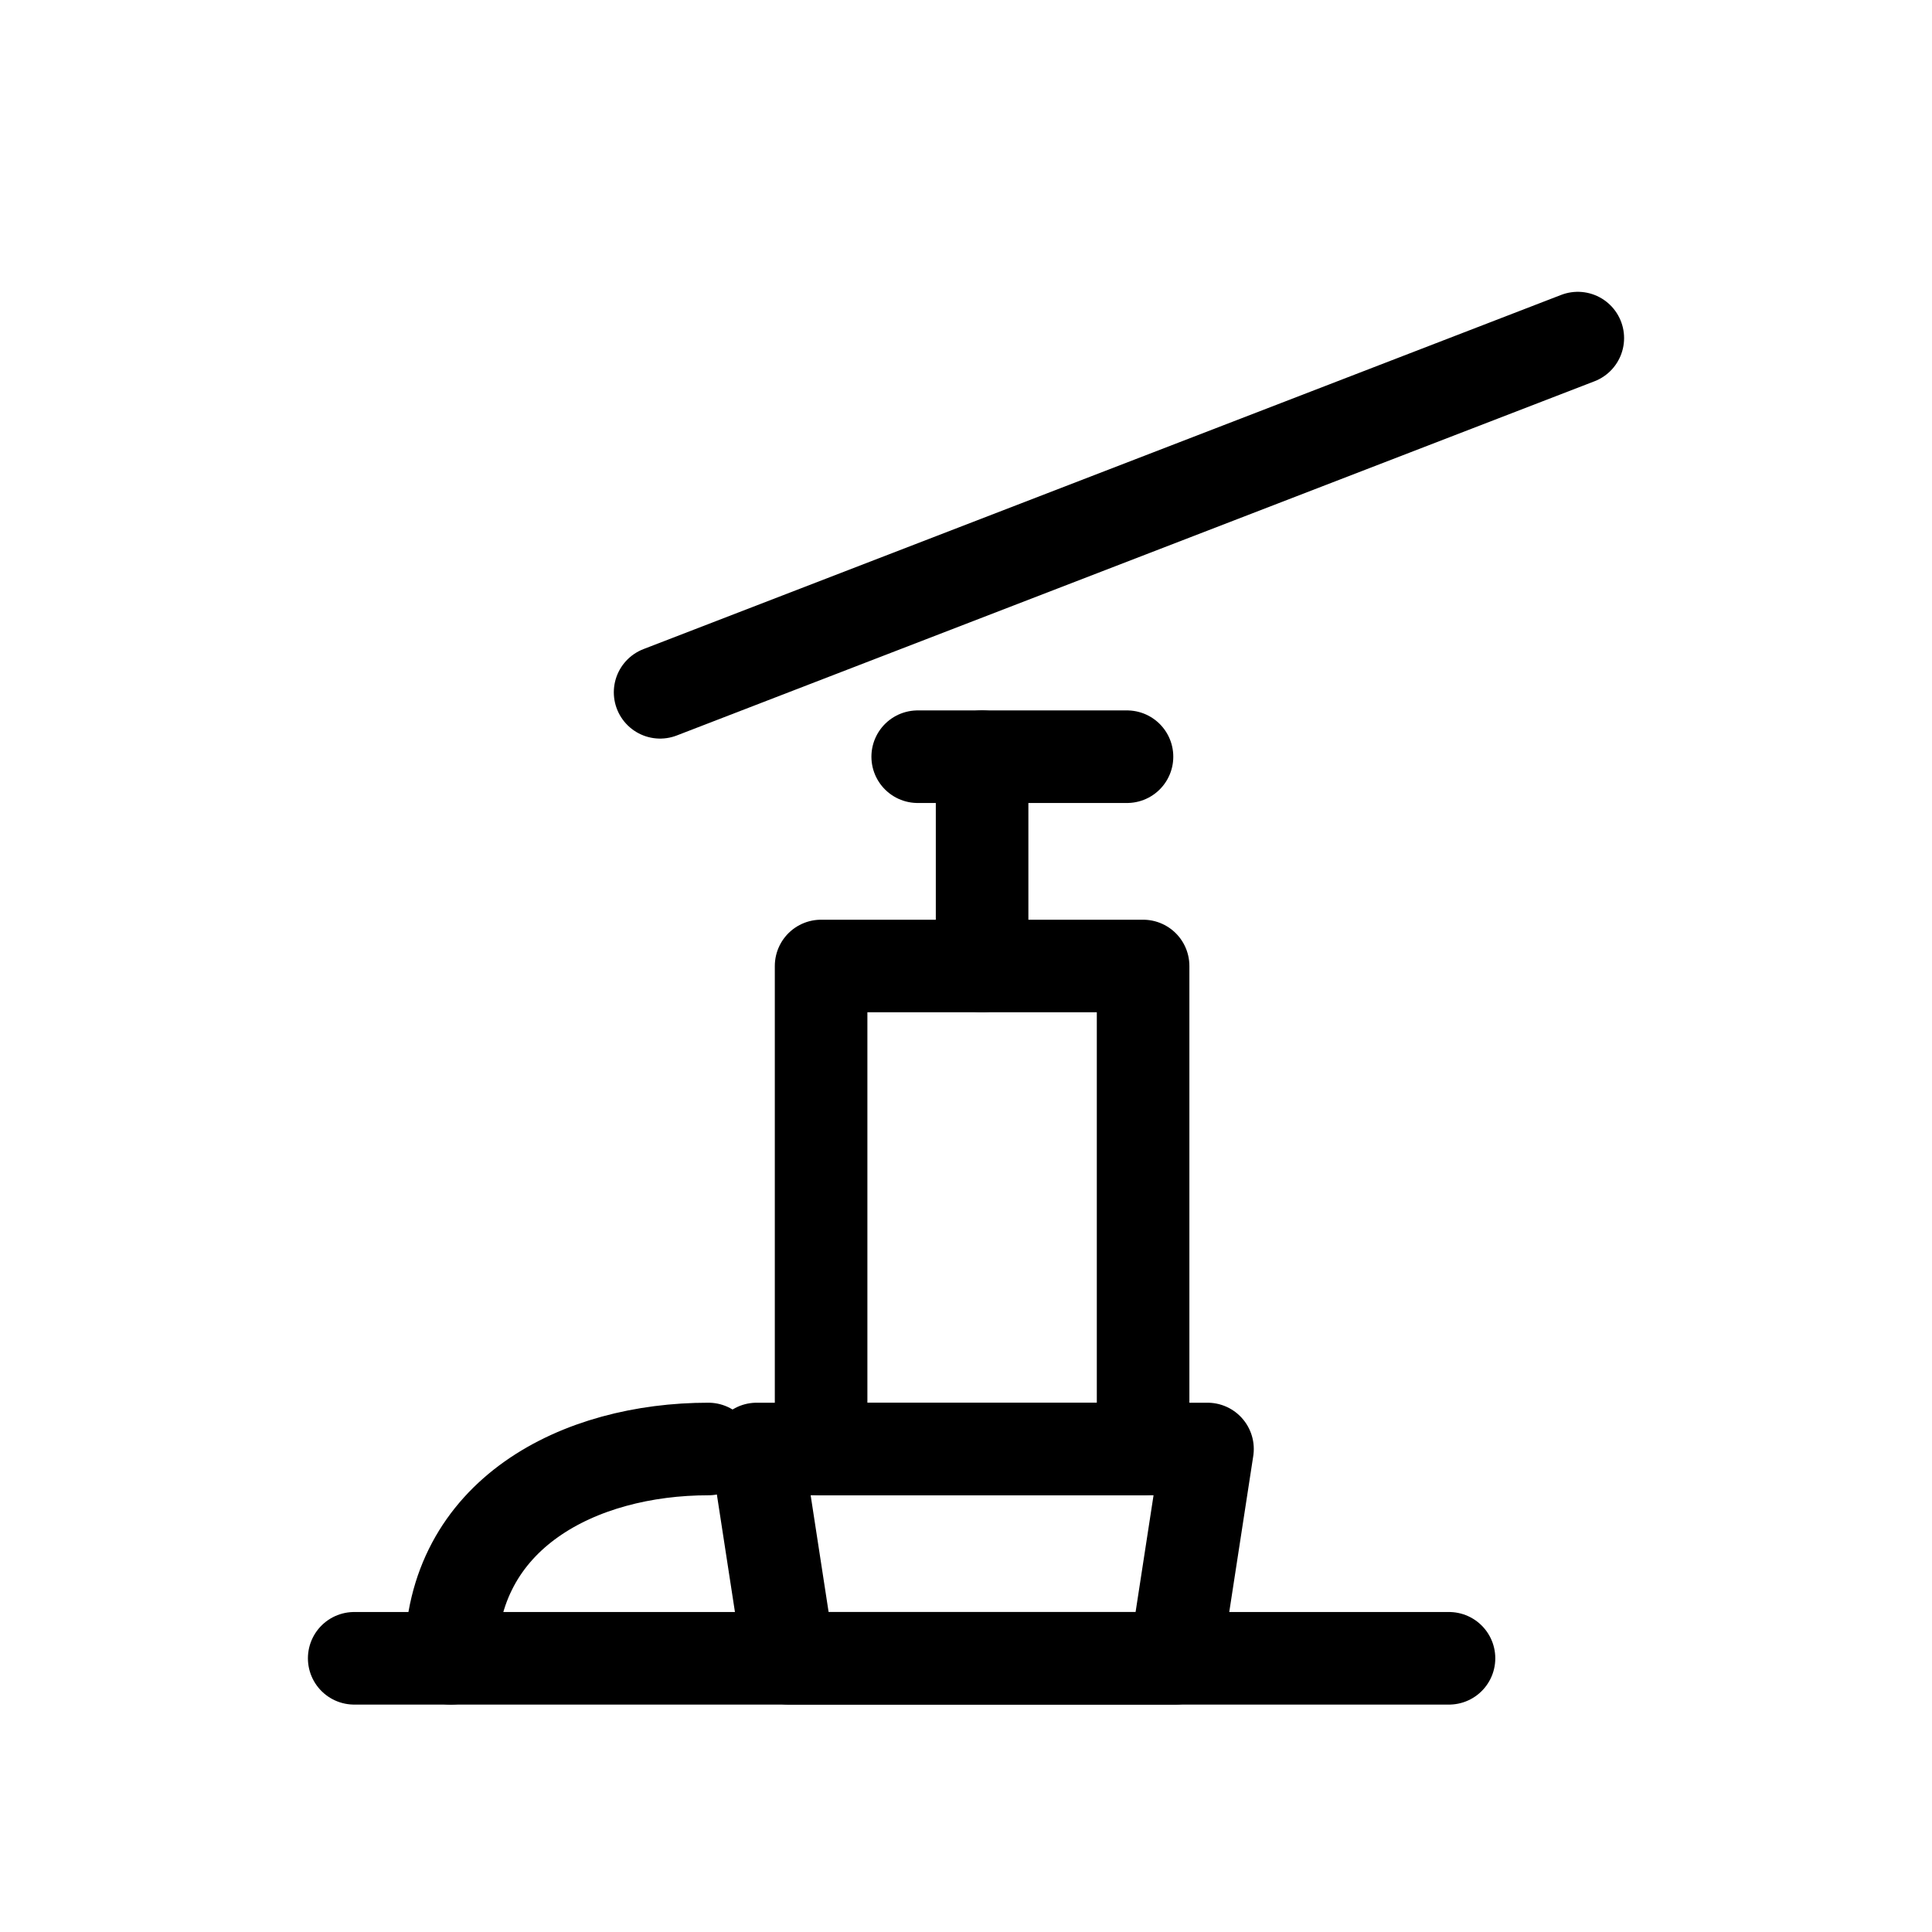
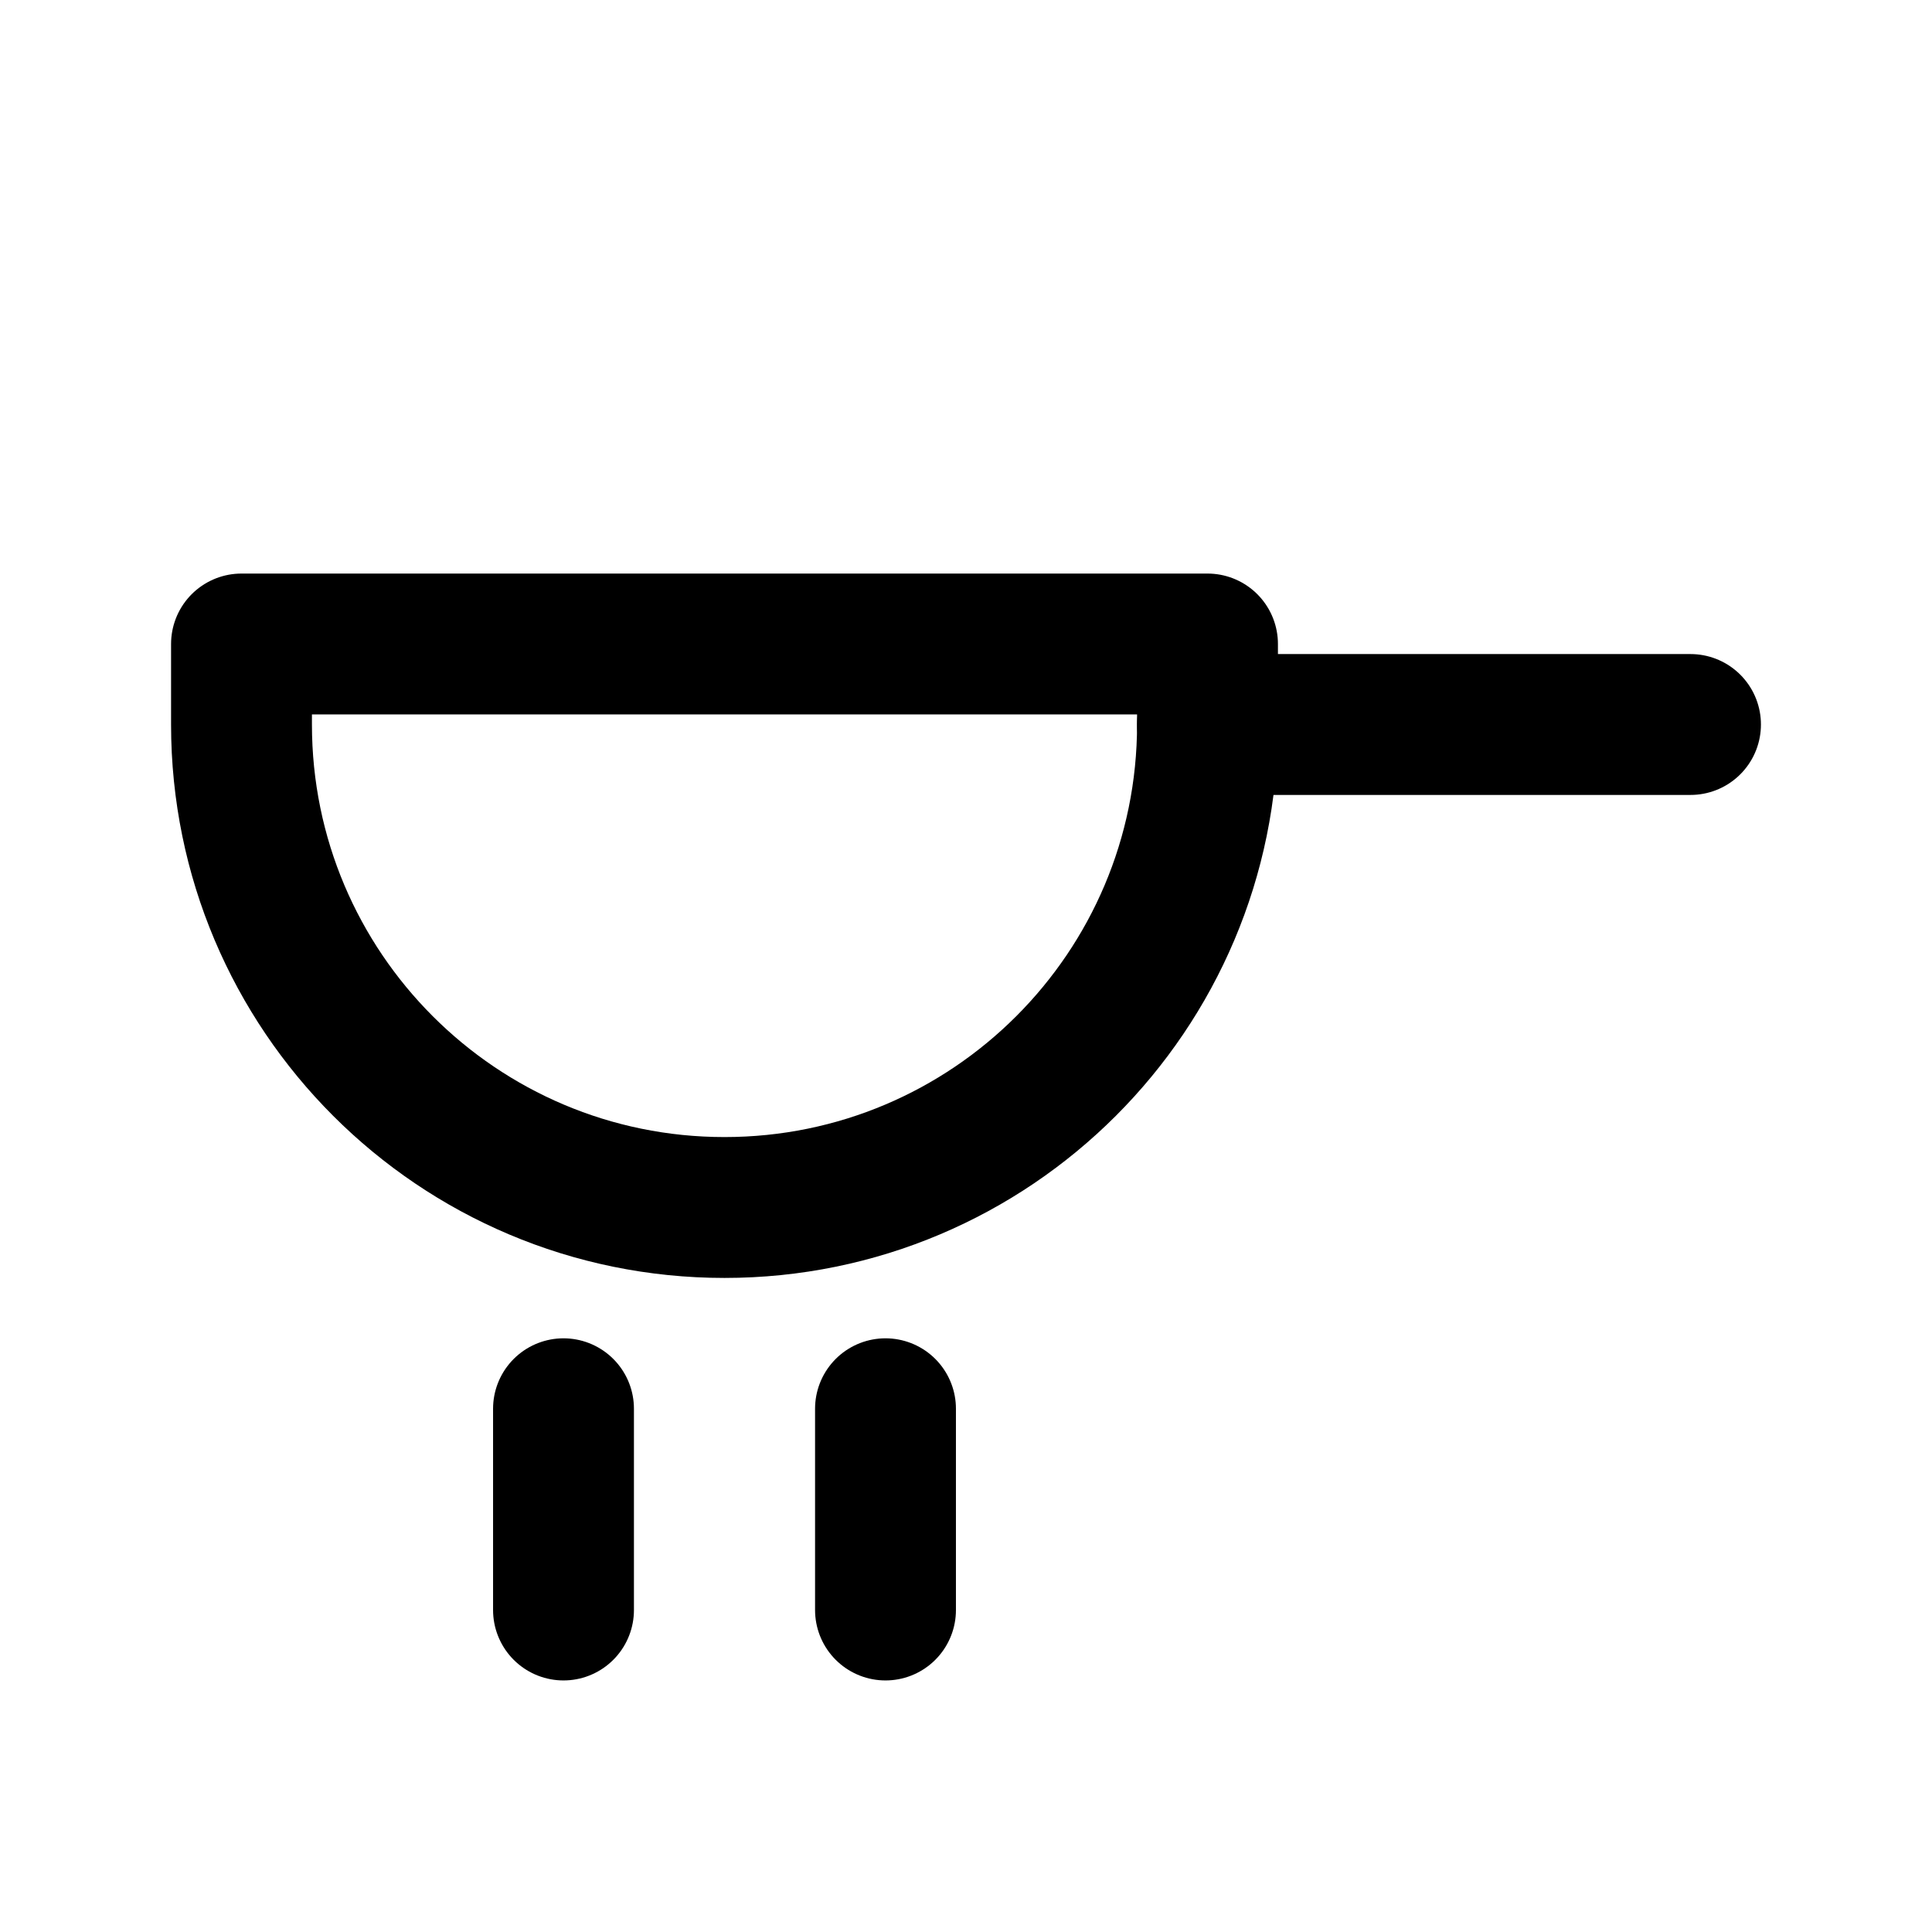
- <svg xmlns="http://www.w3.org/2000/svg" viewBox="0 0 24 24" fill="none" stroke="currentColor" stroke-width="1.15" stroke-linecap="round" stroke-linejoin="round">
-   <path d="M4.4 20.6h13.6" />
-   <path d="M5.6 20.6c0-1.8 1.6-2.6 3.2-2.6" />
-   <path d="M10.2 12h4v6h-4z" />
-   <path d="M12.2 12V9.4" />
-   <path d="M8.2 8.6 19.6 4.2" />
-   <path d="M11.4 9.4h2.6" />
-   <path d="M9.4 18h5.6l-.4 2.6H9.8z" />
+ <svg xmlns="http://www.w3.org/2000/svg" viewBox="0 0 24 24" fill="none" stroke="currentColor" stroke-width="1.75" stroke-linecap="round" stroke-linejoin="round">
+   <path d="M3 8h12v1a6 6 0 0 1-12 0z" />
+   <path d="M15 9h6" />
+   <path d="M7 17.5V20" />
+   <path d="M11 17.5V20" />
</svg>
